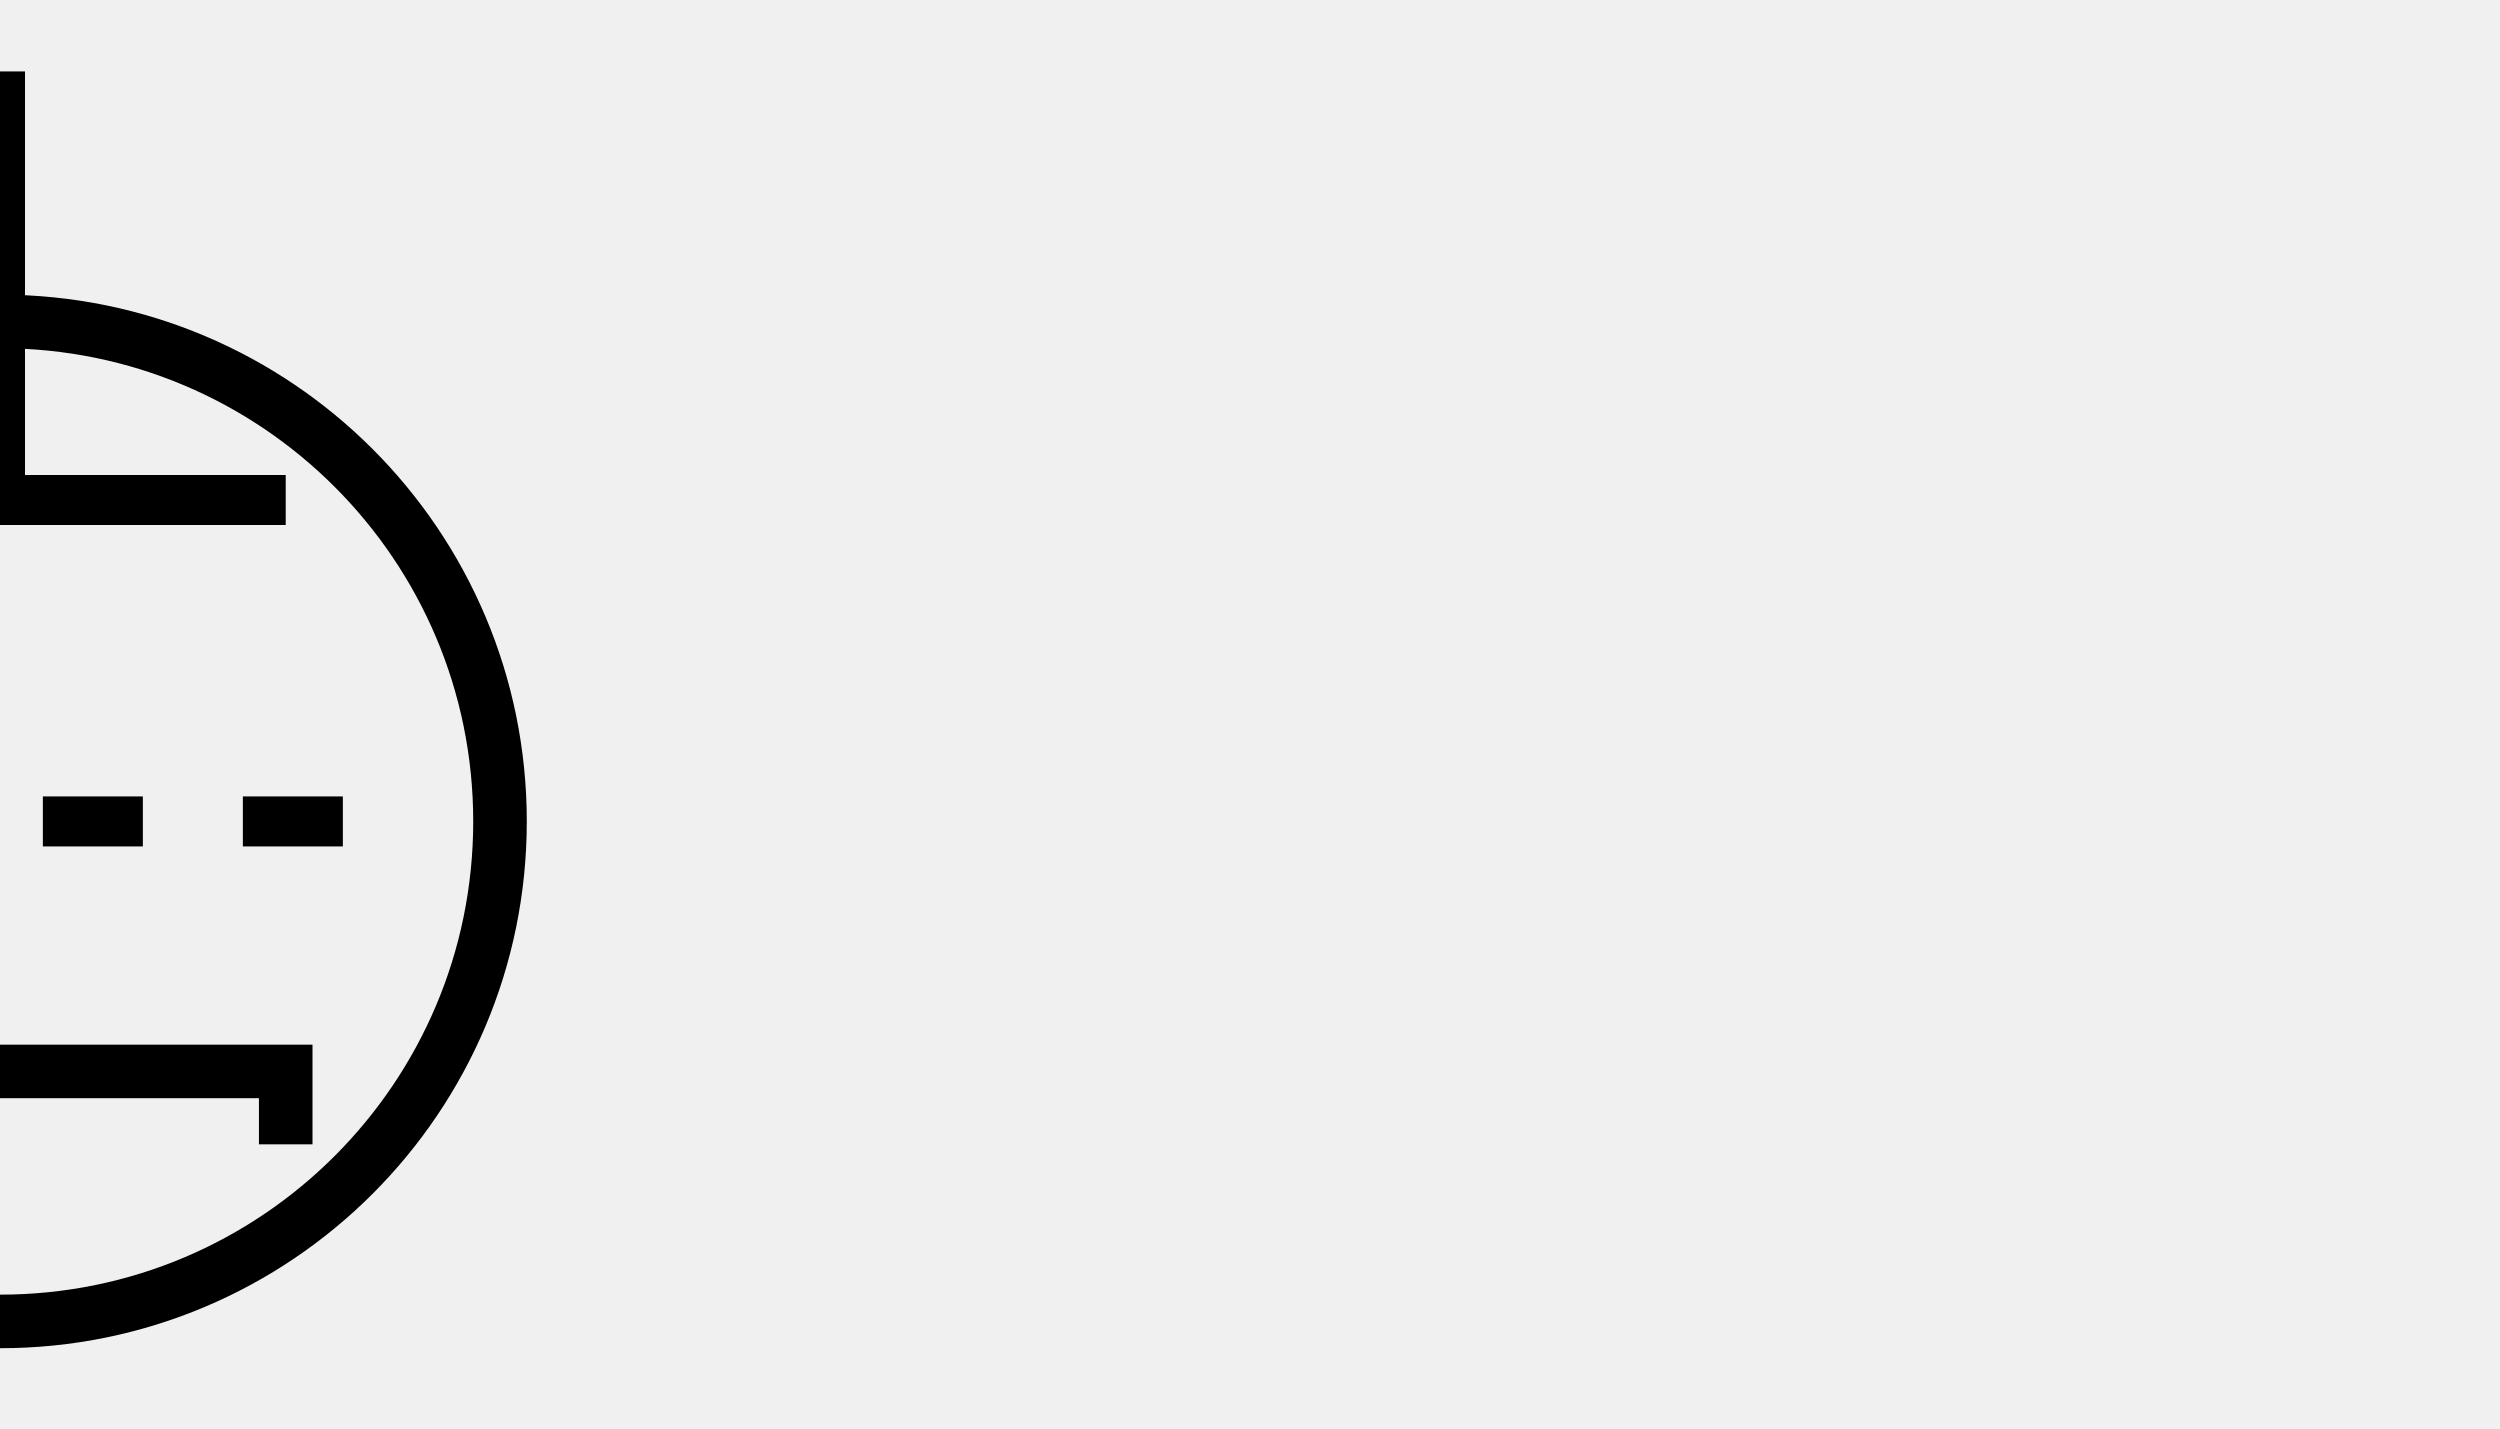
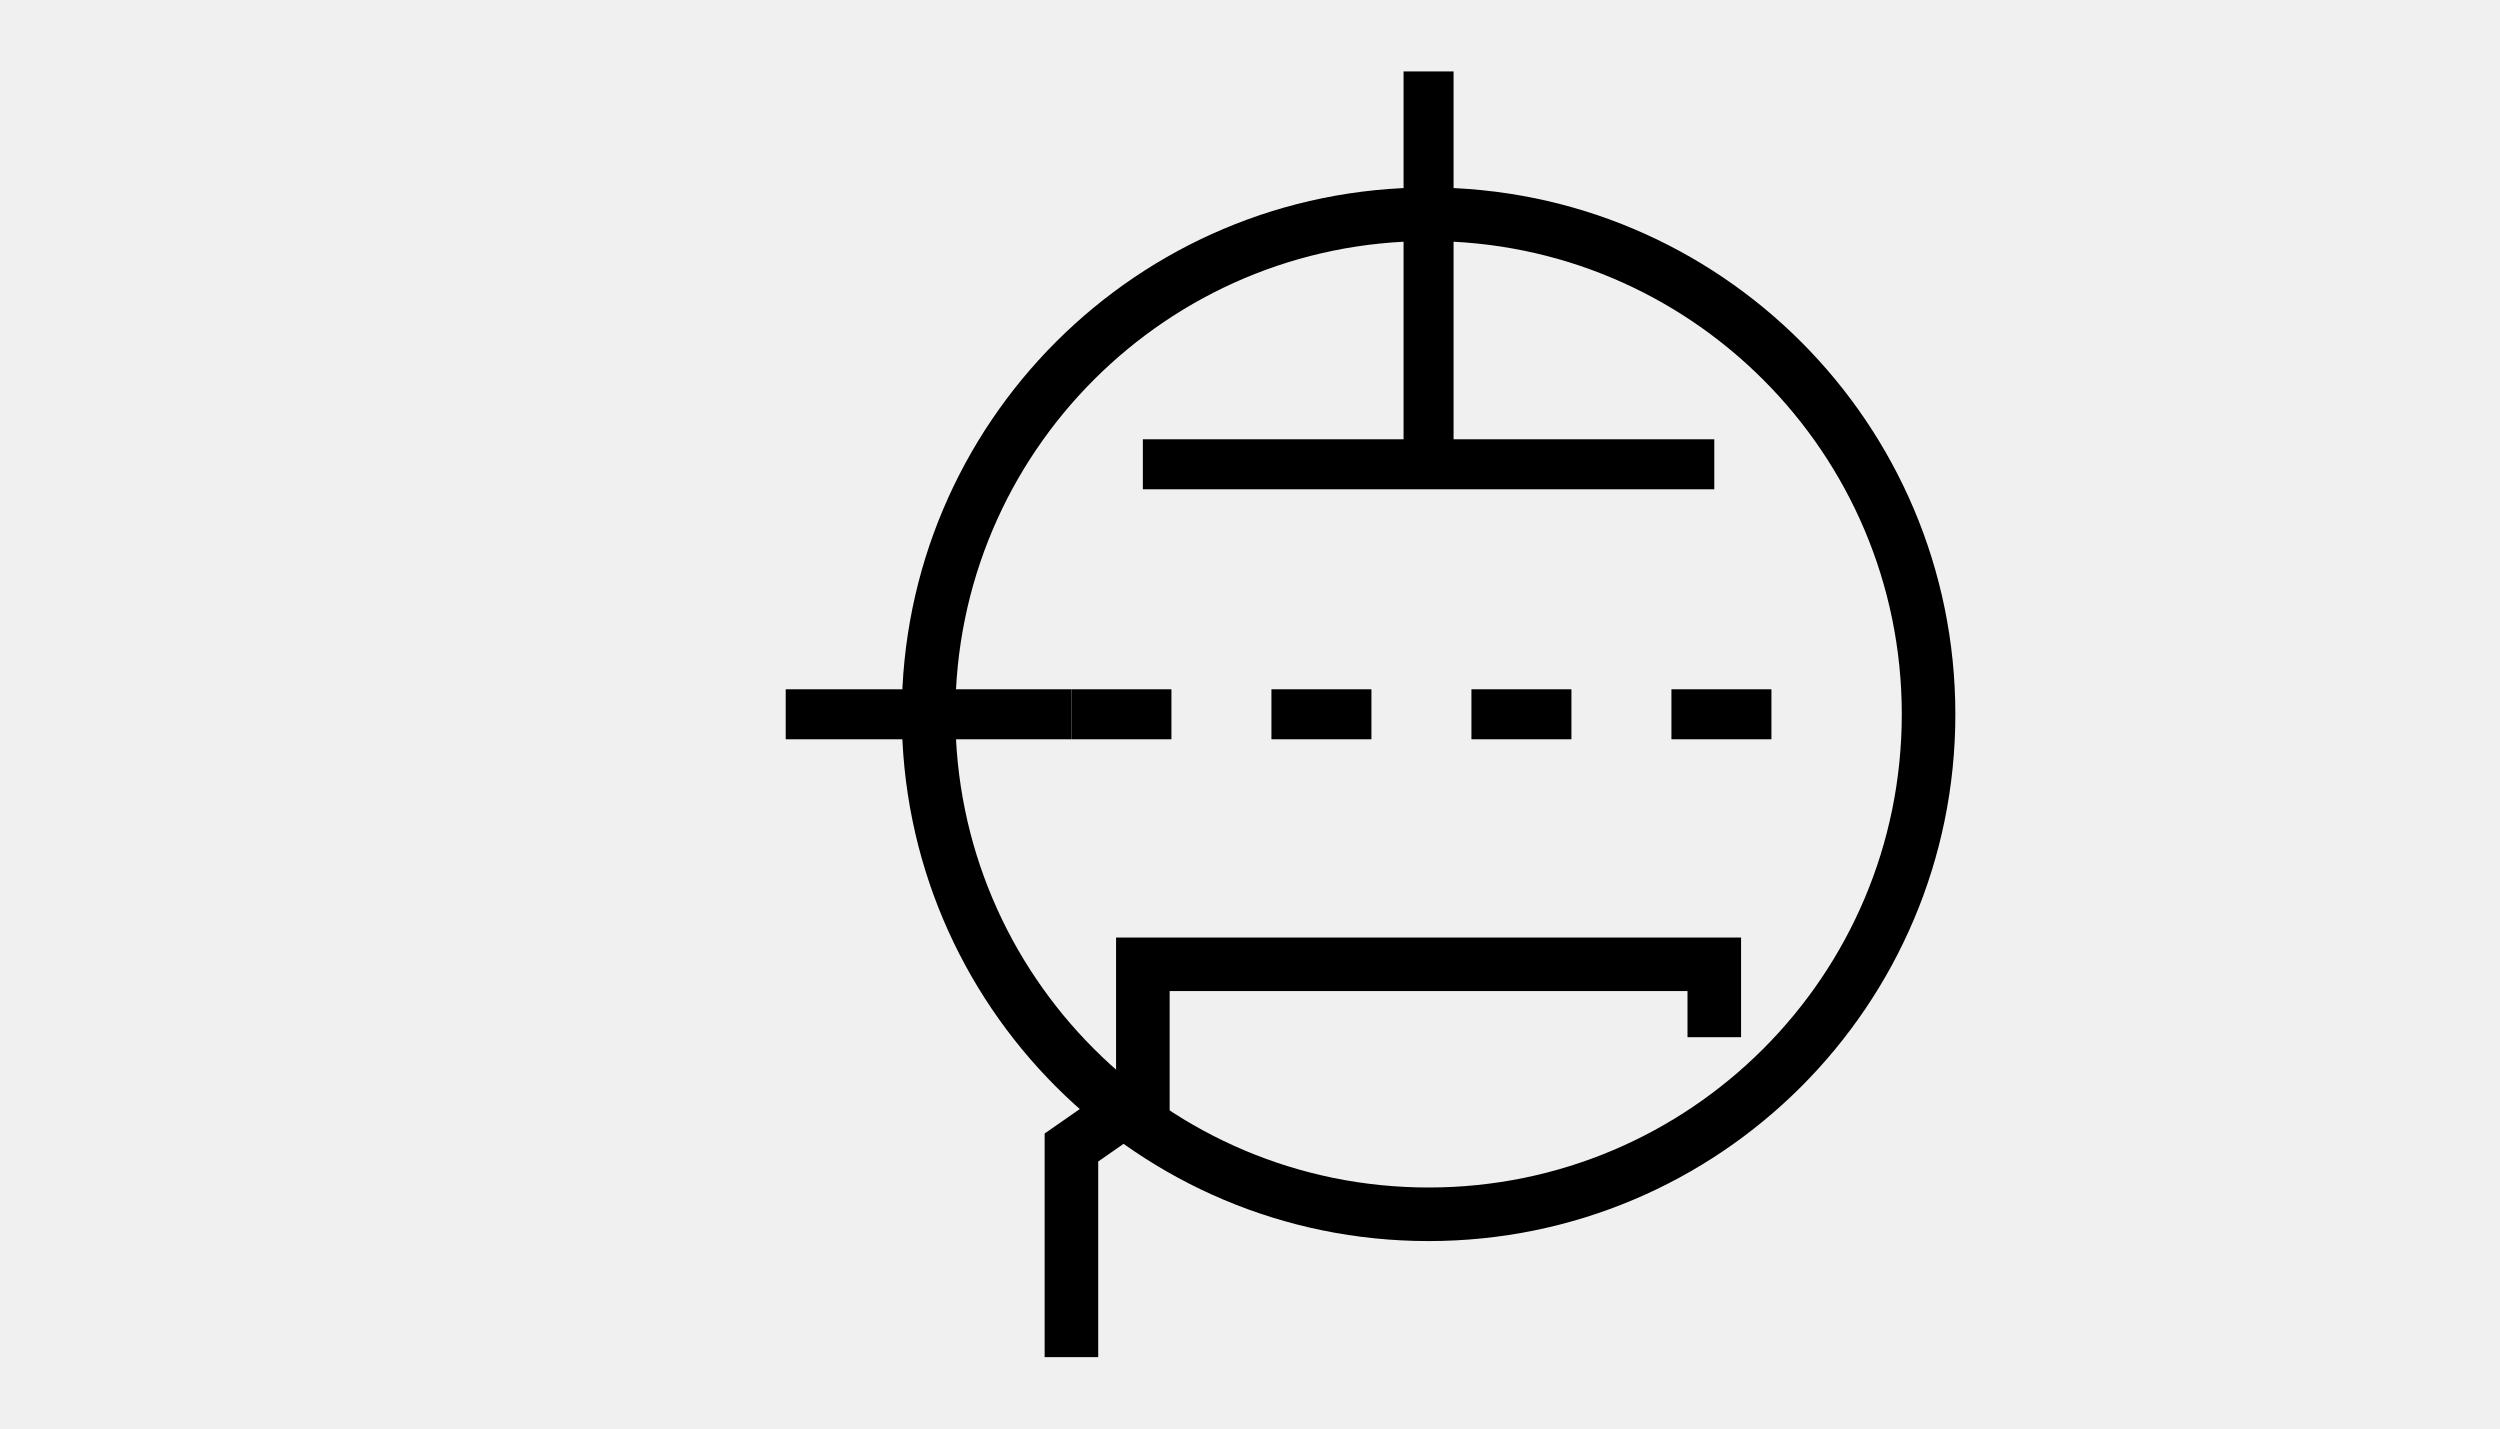
<svg xmlns="http://www.w3.org/2000/svg" viewBox="0 0 70 40" version="1.1" id="svg3">
  <defs id="defs3" />
-   <rect style="display:none;fill:#ff00ff;stroke:none;stroke-width:1.5;stroke-linecap:square;stroke-linejoin:miter;stroke-miterlimit:4.1" id="rect1" width="50" height="40" x="-30" y="0" />
-   <circle cx="0" cy="23" fill="#fff" stroke="#222" stroke-width="1.4" id="ellipse1" style="fill:none;stroke:#000000;stroke-width:1.5;stroke-dasharray:none" r="14" />
-   <path id="line1" style="fill:none;stroke:#000000;stroke-width:1.4" d="M -8,14 H 8" />
-   <path id="line2" style="fill:none;stroke:#000000;stroke-width:1.4;stroke-dasharray:2.8, 2.8" d="M -10,23 H 10" />
-   <circle id="port-plate" cx="0" cy="-6.9388939e-18" fill="none" stroke="none" r="0" style="stroke:#000000" />
-   <circle id="port-grid" cx="-30" cy="20" fill="none" stroke="none" r="0" style="stroke:#000000" />
-   <circle id="port-cathode" cx="-10" cy="40" fill="none" stroke="none" r="0" style="stroke:#000000" />
-   <path style="fill:none;stroke:#000000;stroke-width:1.5;stroke-miterlimit:4.1;stroke-dasharray:none" d="m -10,38 v -2.87 l 2,-1.393 V 30 H 8 v 2.042" id="path3" />
-   <path style="fill:none;stroke:#000000;stroke-width:1.4;stroke-miterlimit:4.1;stroke-dasharray:none;stroke-dashoffset:0" d="M 0,14 V 2" id="path4" />
-   <path style="fill:none;stroke:#000000;stroke-width:1.4;stroke-miterlimit:4.1;stroke-dasharray:none;stroke-dashoffset:0" d="m -10,23 h -9.158 l -1.579,-3 H -28" id="path5" />
+   <rect style="display:none;fill:#ff00ff;stroke:none;stroke-width:1.5;stroke-linecap:square;stroke-linejoin:miter;stroke-miterlimit:4.1" id="rect1" width="40" height="40" x="20" y="0" />
+   <circle cx="40" cy="20" fill="#fff" stroke="#222" stroke-width="1.4" id="ellipse1" style="fill:none;stroke:#000000;stroke-width:1.5;stroke-dasharray:none" r="14" />
+   <path id="line1" style="fill:none;stroke:#000000;stroke-width:1.4" d="M 32,13 H 48" />
+   <path id="line2" style="fill:none;stroke:#000000;stroke-width:1.4;stroke-dasharray:2.8, 2.8" d="M 30,20 H 50" />
+   <circle id="port-plate" cx="40" cy="-6.9388939e-18" fill="none" stroke="none" style="stroke:#000000" r="0" />
+   <circle id="port-grid" cx="20" cy="20" fill="none" stroke="none" style="stroke:#000000" r="0" />
+   <circle id="port-cathode" cx="30" cy="40" fill="none" stroke="none" style="stroke:#000000" r="0" />
+   <path style="fill:none;stroke:#000000;stroke-width:1.5;stroke-miterlimit:4.1;stroke-dasharray:none" d="m 30,38 v -5.87 l 2,-1.393 V 27 h 16 v 2.042" id="path3" />
+   <path style="fill:none;stroke:#000000;stroke-width:1.4;stroke-miterlimit:4.1;stroke-dasharray:none;stroke-dashoffset:0" d="M 40,13 V 2" id="path4" />
+   <path style="fill:none;stroke:#000000;stroke-width:1.4;stroke-miterlimit:4.1;stroke-dasharray:none;stroke-dashoffset:0" d="M 30,20 H 22" id="path5" />
</svg>
